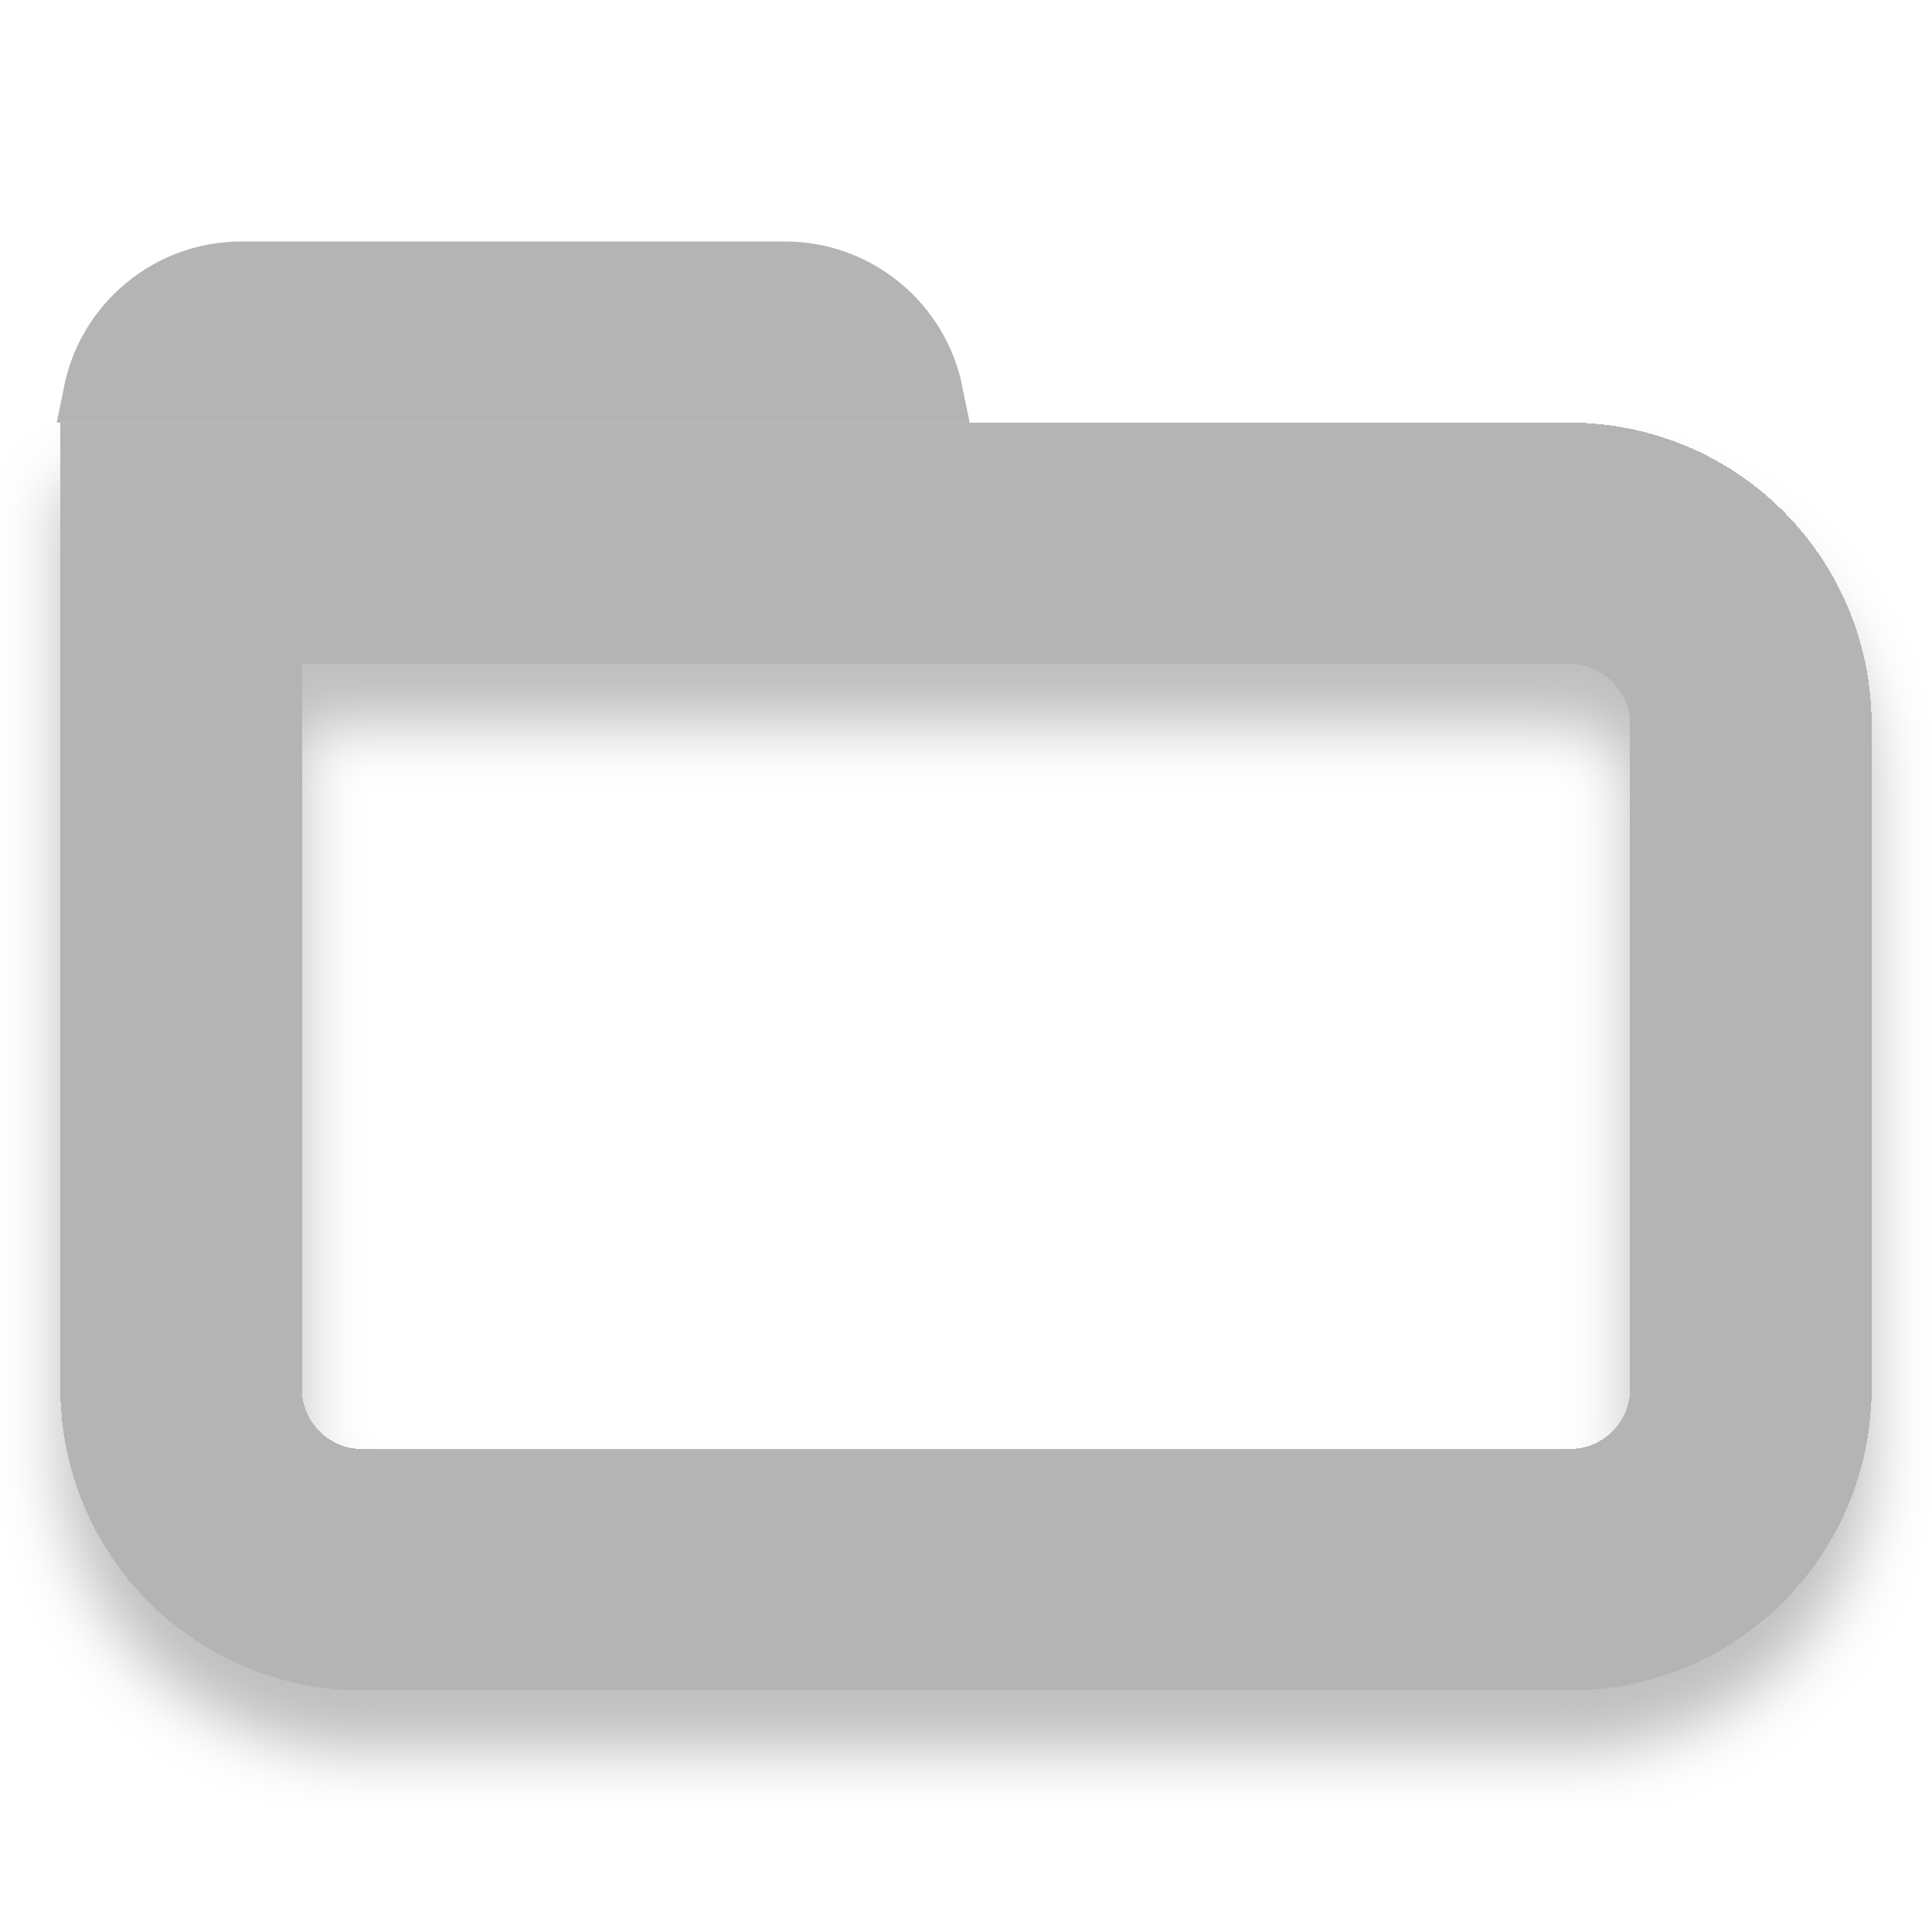
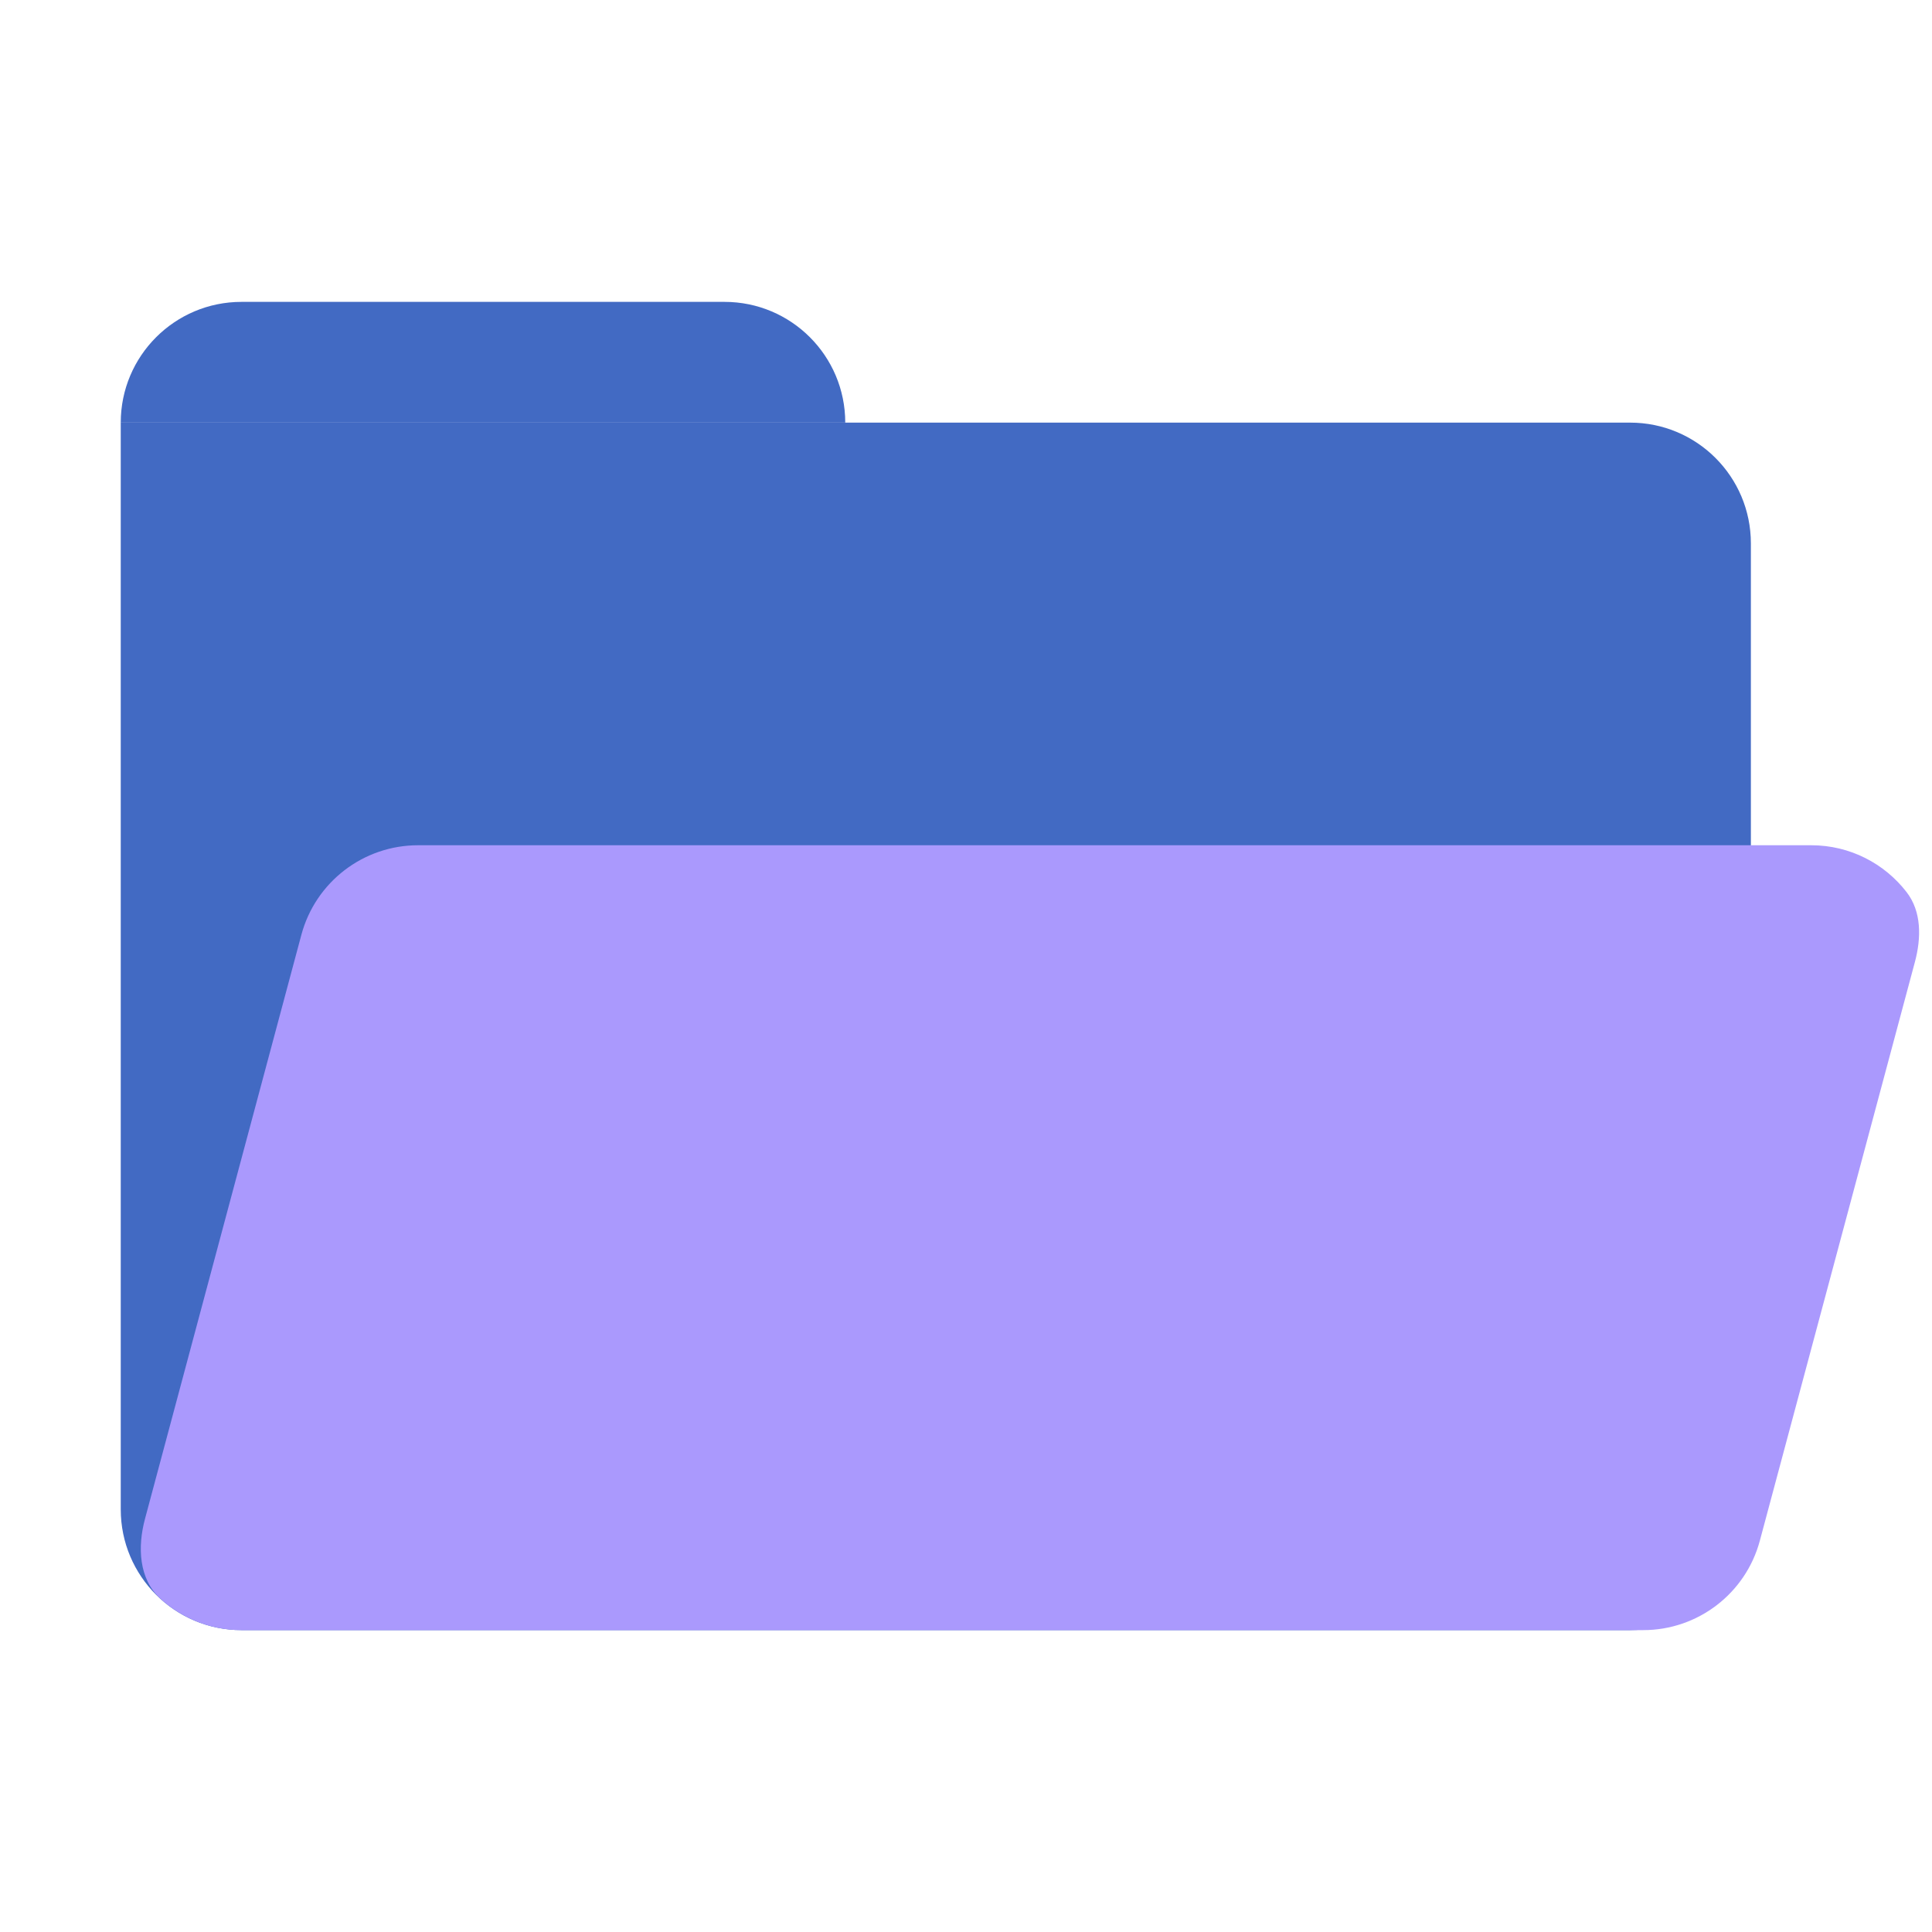
- <svg xmlns="http://www.w3.org/2000/svg" width="64" height="64" viewBox="0 0 64 64" fill="none">
-   <path d="M8 9H26C28.419 9 30.436 10.718 30.899 13H3.101C3.564 10.718 5.581 9 8 9Z" fill="#B4B4B4" stroke="#B4B4B4" stroke-width="2" />
-   <g filter="url(#filter0_d_8_170)">
-     <path d="M52 18C55.314 18 58 20.686 58 24V46C58 49.314 55.314 52 52 52H12C8.686 52 6 49.314 6 46V18H52Z" stroke="#B4B4B4" stroke-width="8" shape-rendering="crispEdges" />
-   </g>
-   <defs>
-     <filter id="filter0_d_8_170" x="0" y="14" width="64" height="46" filterUnits="userSpaceOnUse" color-interpolation-filters="sRGB">
-       <feFlood flood-opacity="0" result="BackgroundImageFix" />
-       <feColorMatrix in="SourceAlpha" type="matrix" values="0 0 0 0 0 0 0 0 0 0 0 0 0 0 0 0 0 0 127 0" result="hardAlpha" />
-       <feOffset dy="2" />
-       <feGaussianBlur stdDeviation="1" />
-       <feComposite in2="hardAlpha" operator="out" />
-       <feColorMatrix type="matrix" values="0 0 0 0 0 0 0 0 0 0 0 0 0 0 0 0 0 0 0.25 0" />
-       <feBlend mode="normal" in2="BackgroundImageFix" result="effect1_dropShadow_8_170" />
-       <feBlend mode="normal" in="SourceGraphic" in2="effect1_dropShadow_8_170" result="shape" />
-     </filter>
-   </defs>
+ <svg xmlns="http://www.w3.org/2000/svg" width="32" height="32" viewBox="0 0 32 32" fill="none">
+   <path d="M2 7H27C28.105 7 29 7.895 29 9V25C29 26.105 28.105 27 27 27H4C2.895 27 2 26.105 2 25V7Z" fill="#426AC3" />
+   <path d="M2 7C2 5.895 2.895 5 4 5H12C13.105 5 14 5.895 14 7V7H2V7Z" fill="#426AC3" />
+   <path d="M30 14C30.643 14 31.214 14.304 31.579 14.776C31.829 15.099 31.823 15.534 31.718 15.929L29.149 25.517C28.915 26.392 28.122 27 27.217 27H4C3.482 27 3.011 26.802 2.656 26.479C2.298 26.152 2.276 25.623 2.402 25.155L4.992 15.482C5.227 14.608 6.019 14 6.924 14H30Z" fill="#AA99FD" />
</svg>
